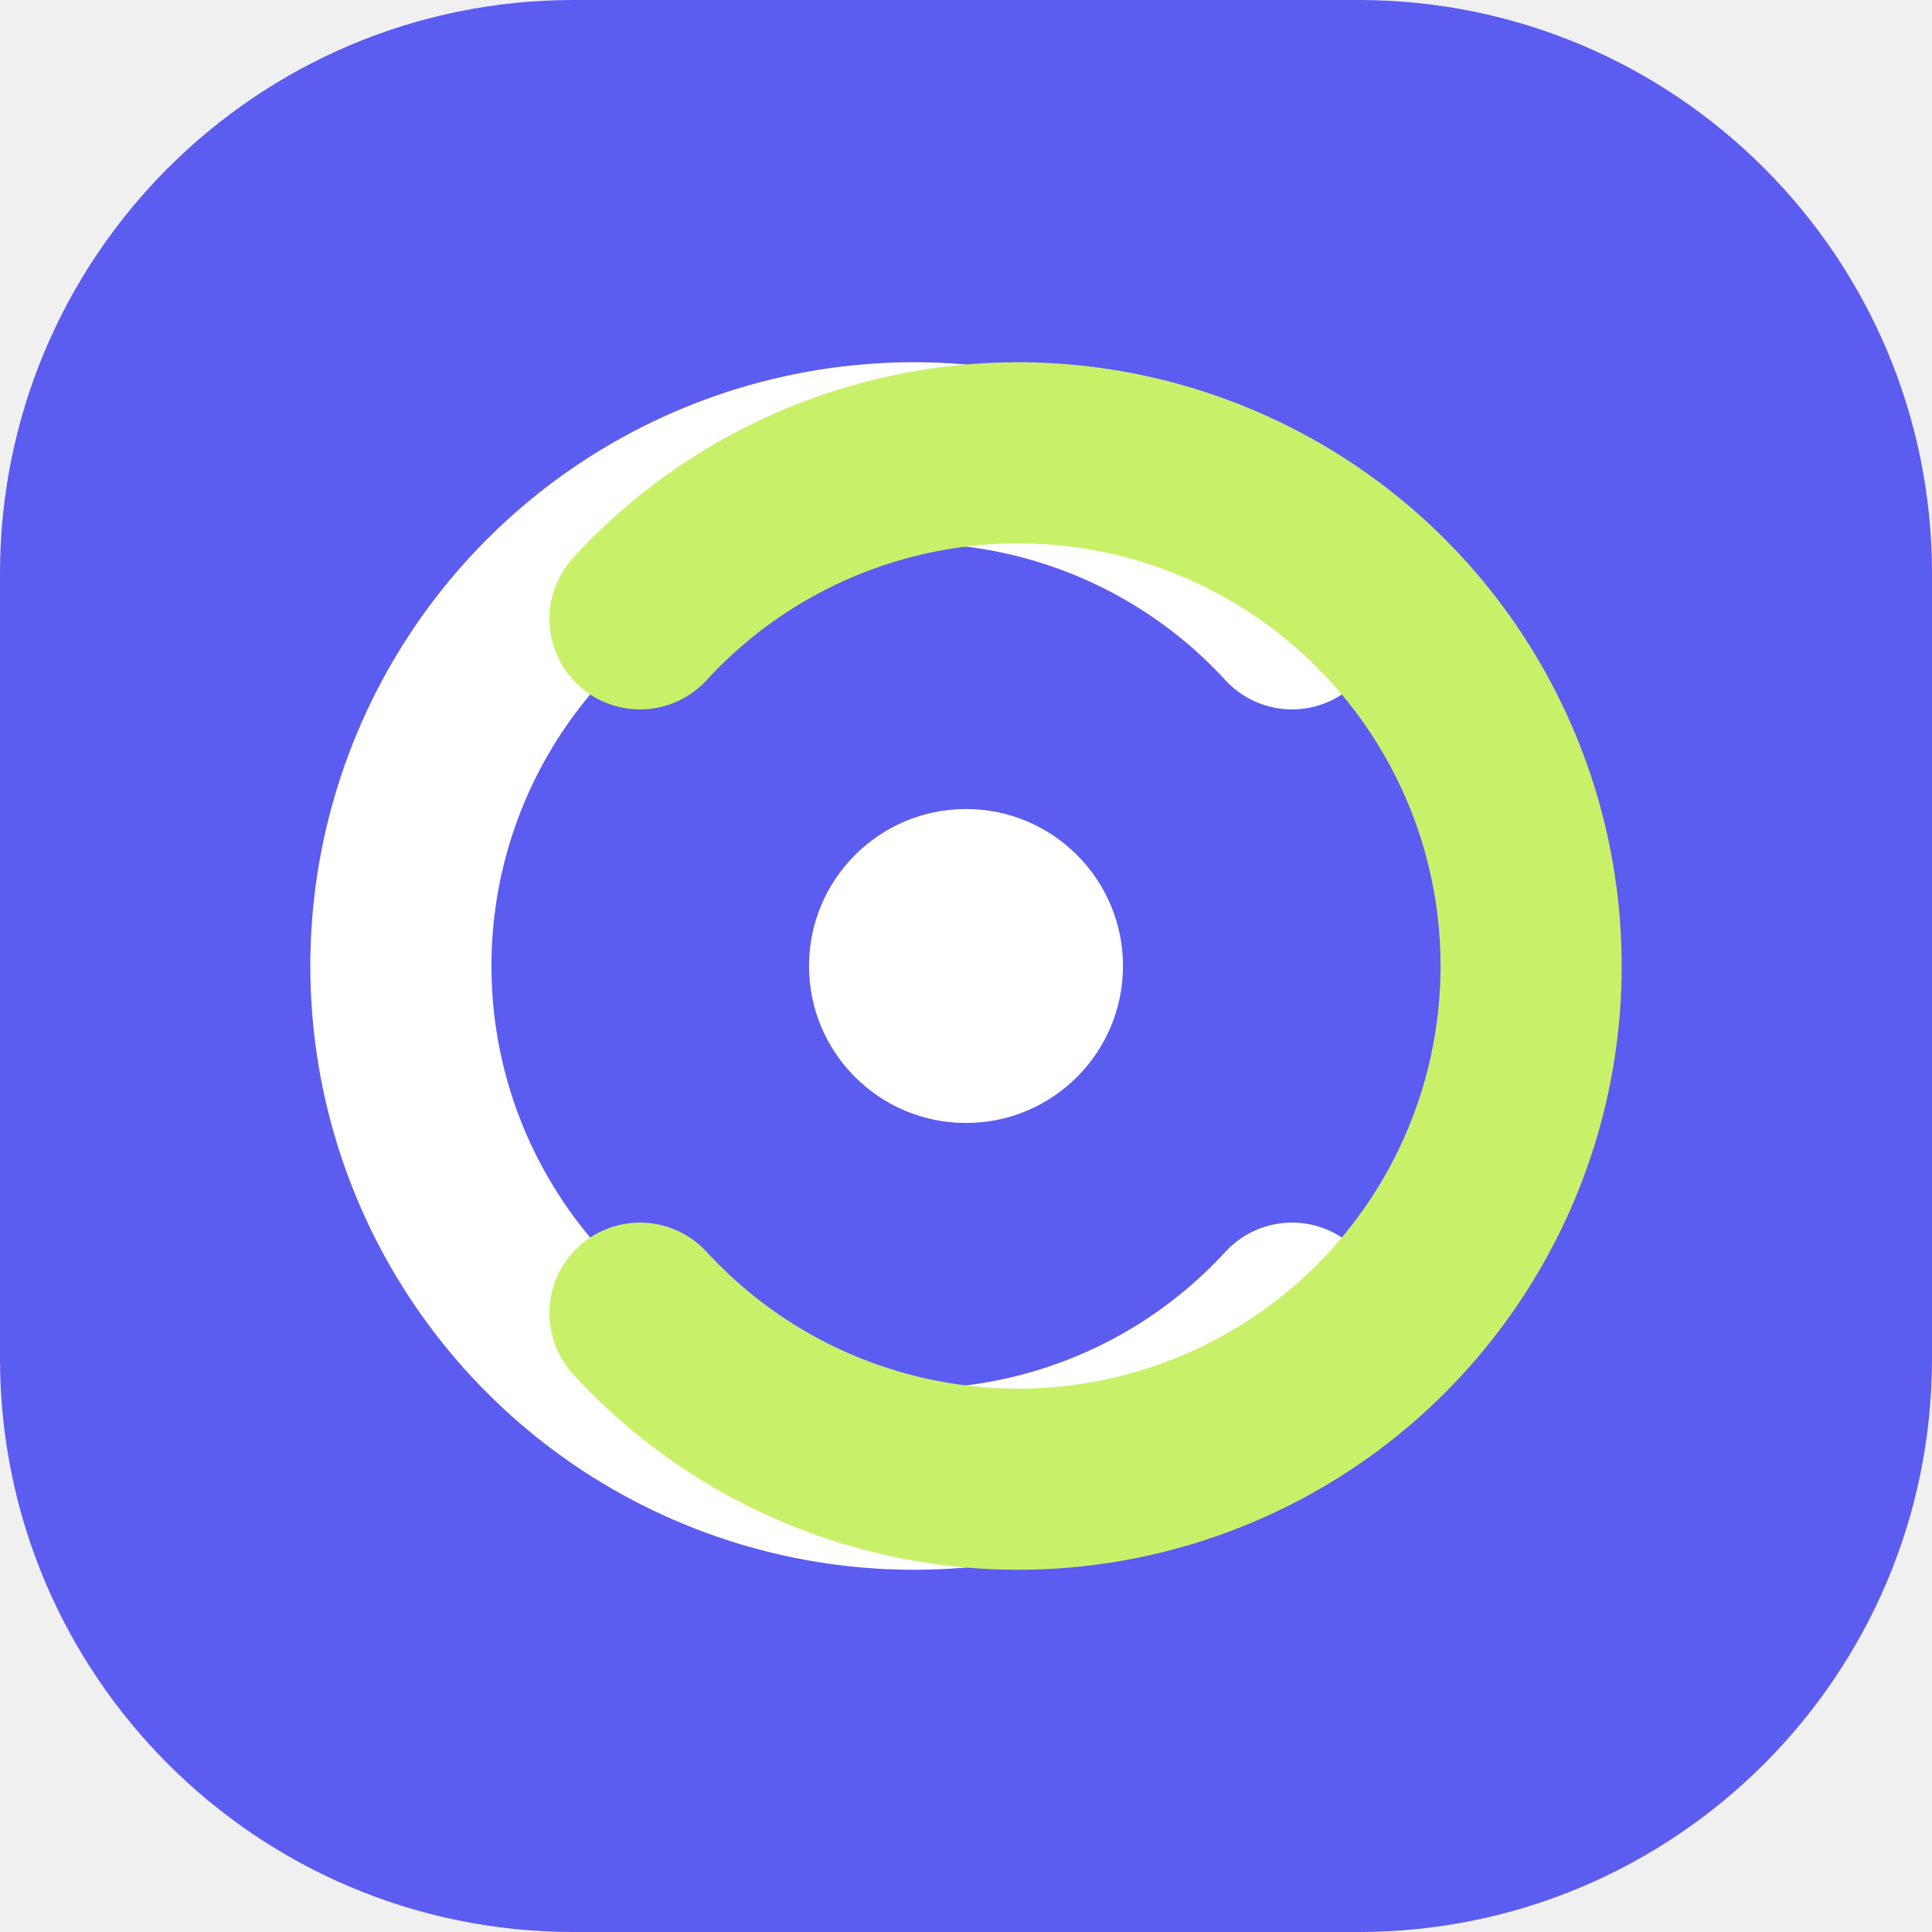
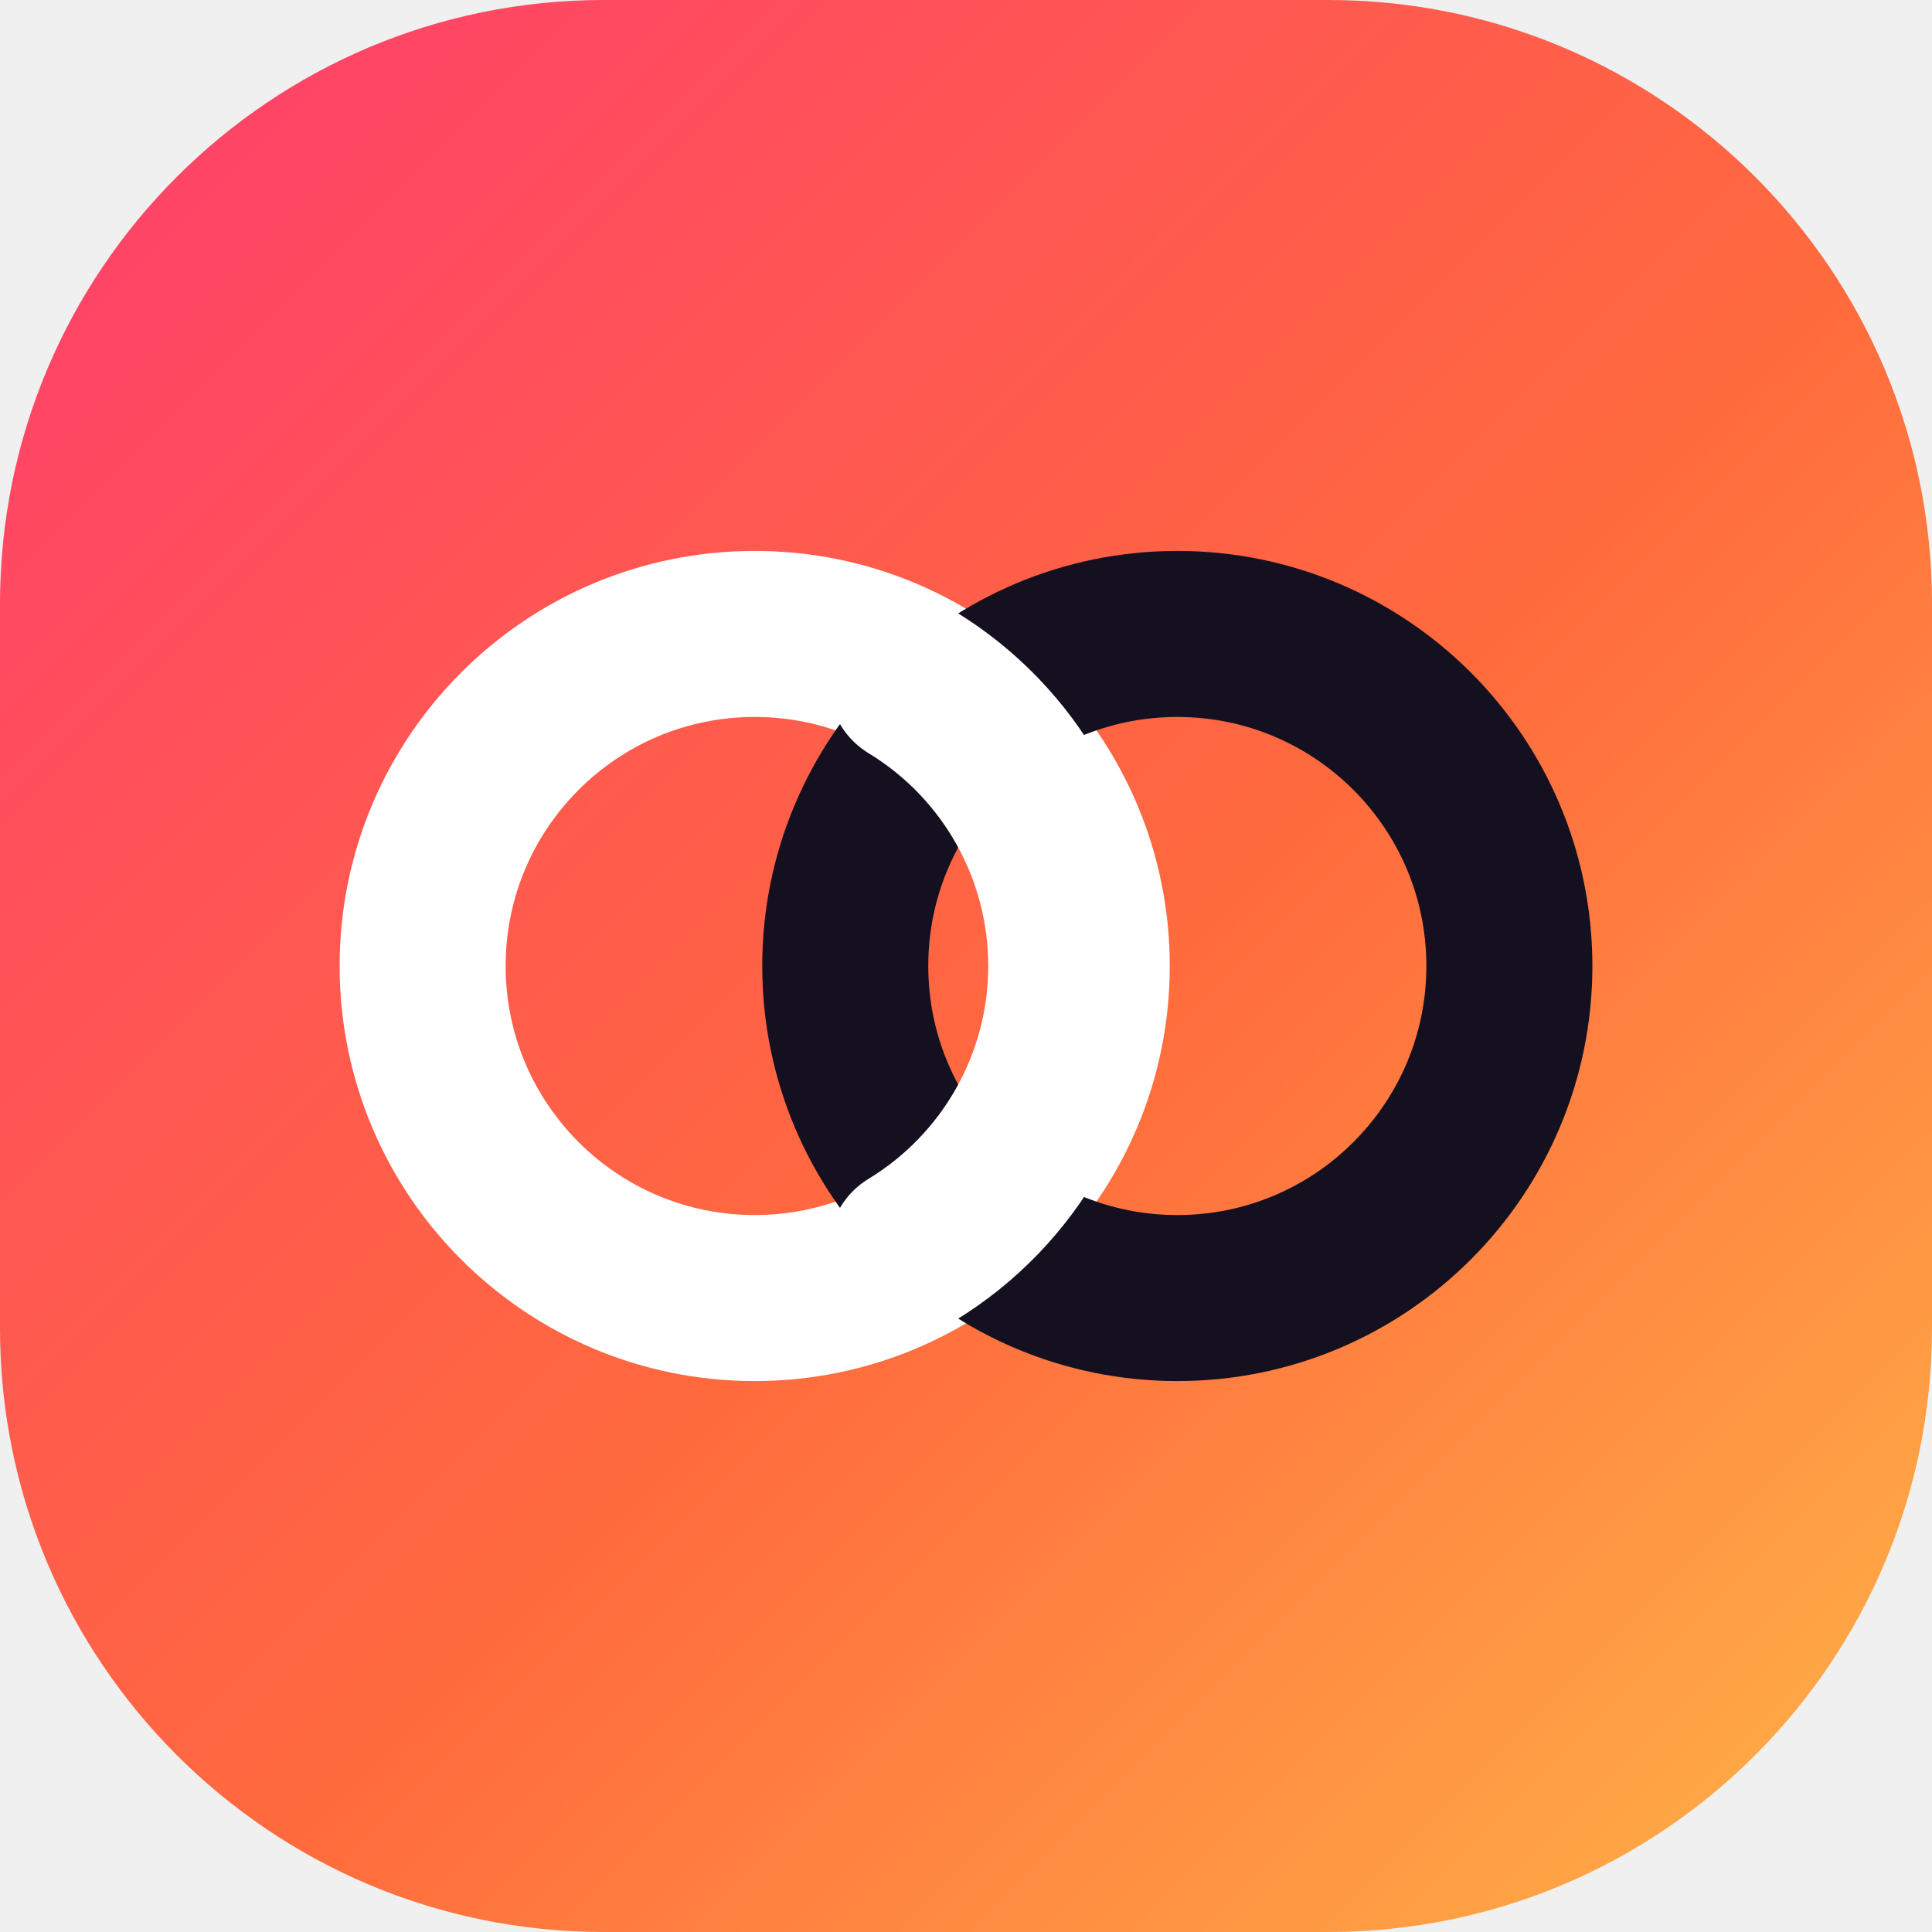
<svg xmlns="http://www.w3.org/2000/svg" viewBox="0 0 64 64" fill="none">
-   <rect width="64" height="64" rx="19" fill="#5B5CF0" />
-   <path d="M42.8 20.5a17 17 0 1 0 0 23" stroke="#fff" stroke-width="6" stroke-linecap="round" />
-   <path d="M21.2 43.5a17 17 0 1 0 0-23" stroke="#C8F169" stroke-width="6" stroke-linecap="round" />
-   <circle cx="32" cy="32" r="5.2" fill="#fff" />
+   <defs>
+     <linearGradient id="g" x1="0" y1="0" x2="64" y2="64" gradientUnits="userSpaceOnUse">
+       <stop stop-color="#FF3D6E" />
+       <stop offset=".55" stop-color="#FF6A3D" />
+       <stop offset="1" stop-color="#FFB547" />
+     </linearGradient>
+   </defs>
+   <rect width="64" height="64" rx="20" fill="url(#g)" />
+   <circle cx="25" cy="32" r="11" stroke="#fff" stroke-width="5.5" />
+   <circle cx="39" cy="32" r="11" stroke="#14101F" stroke-width="5.5" />
+   <path d="M30.2 22.6a11 11 0 0 1 0 18.8" stroke="#fff" stroke-width="5.5" stroke-linecap="round" />
</svg>
